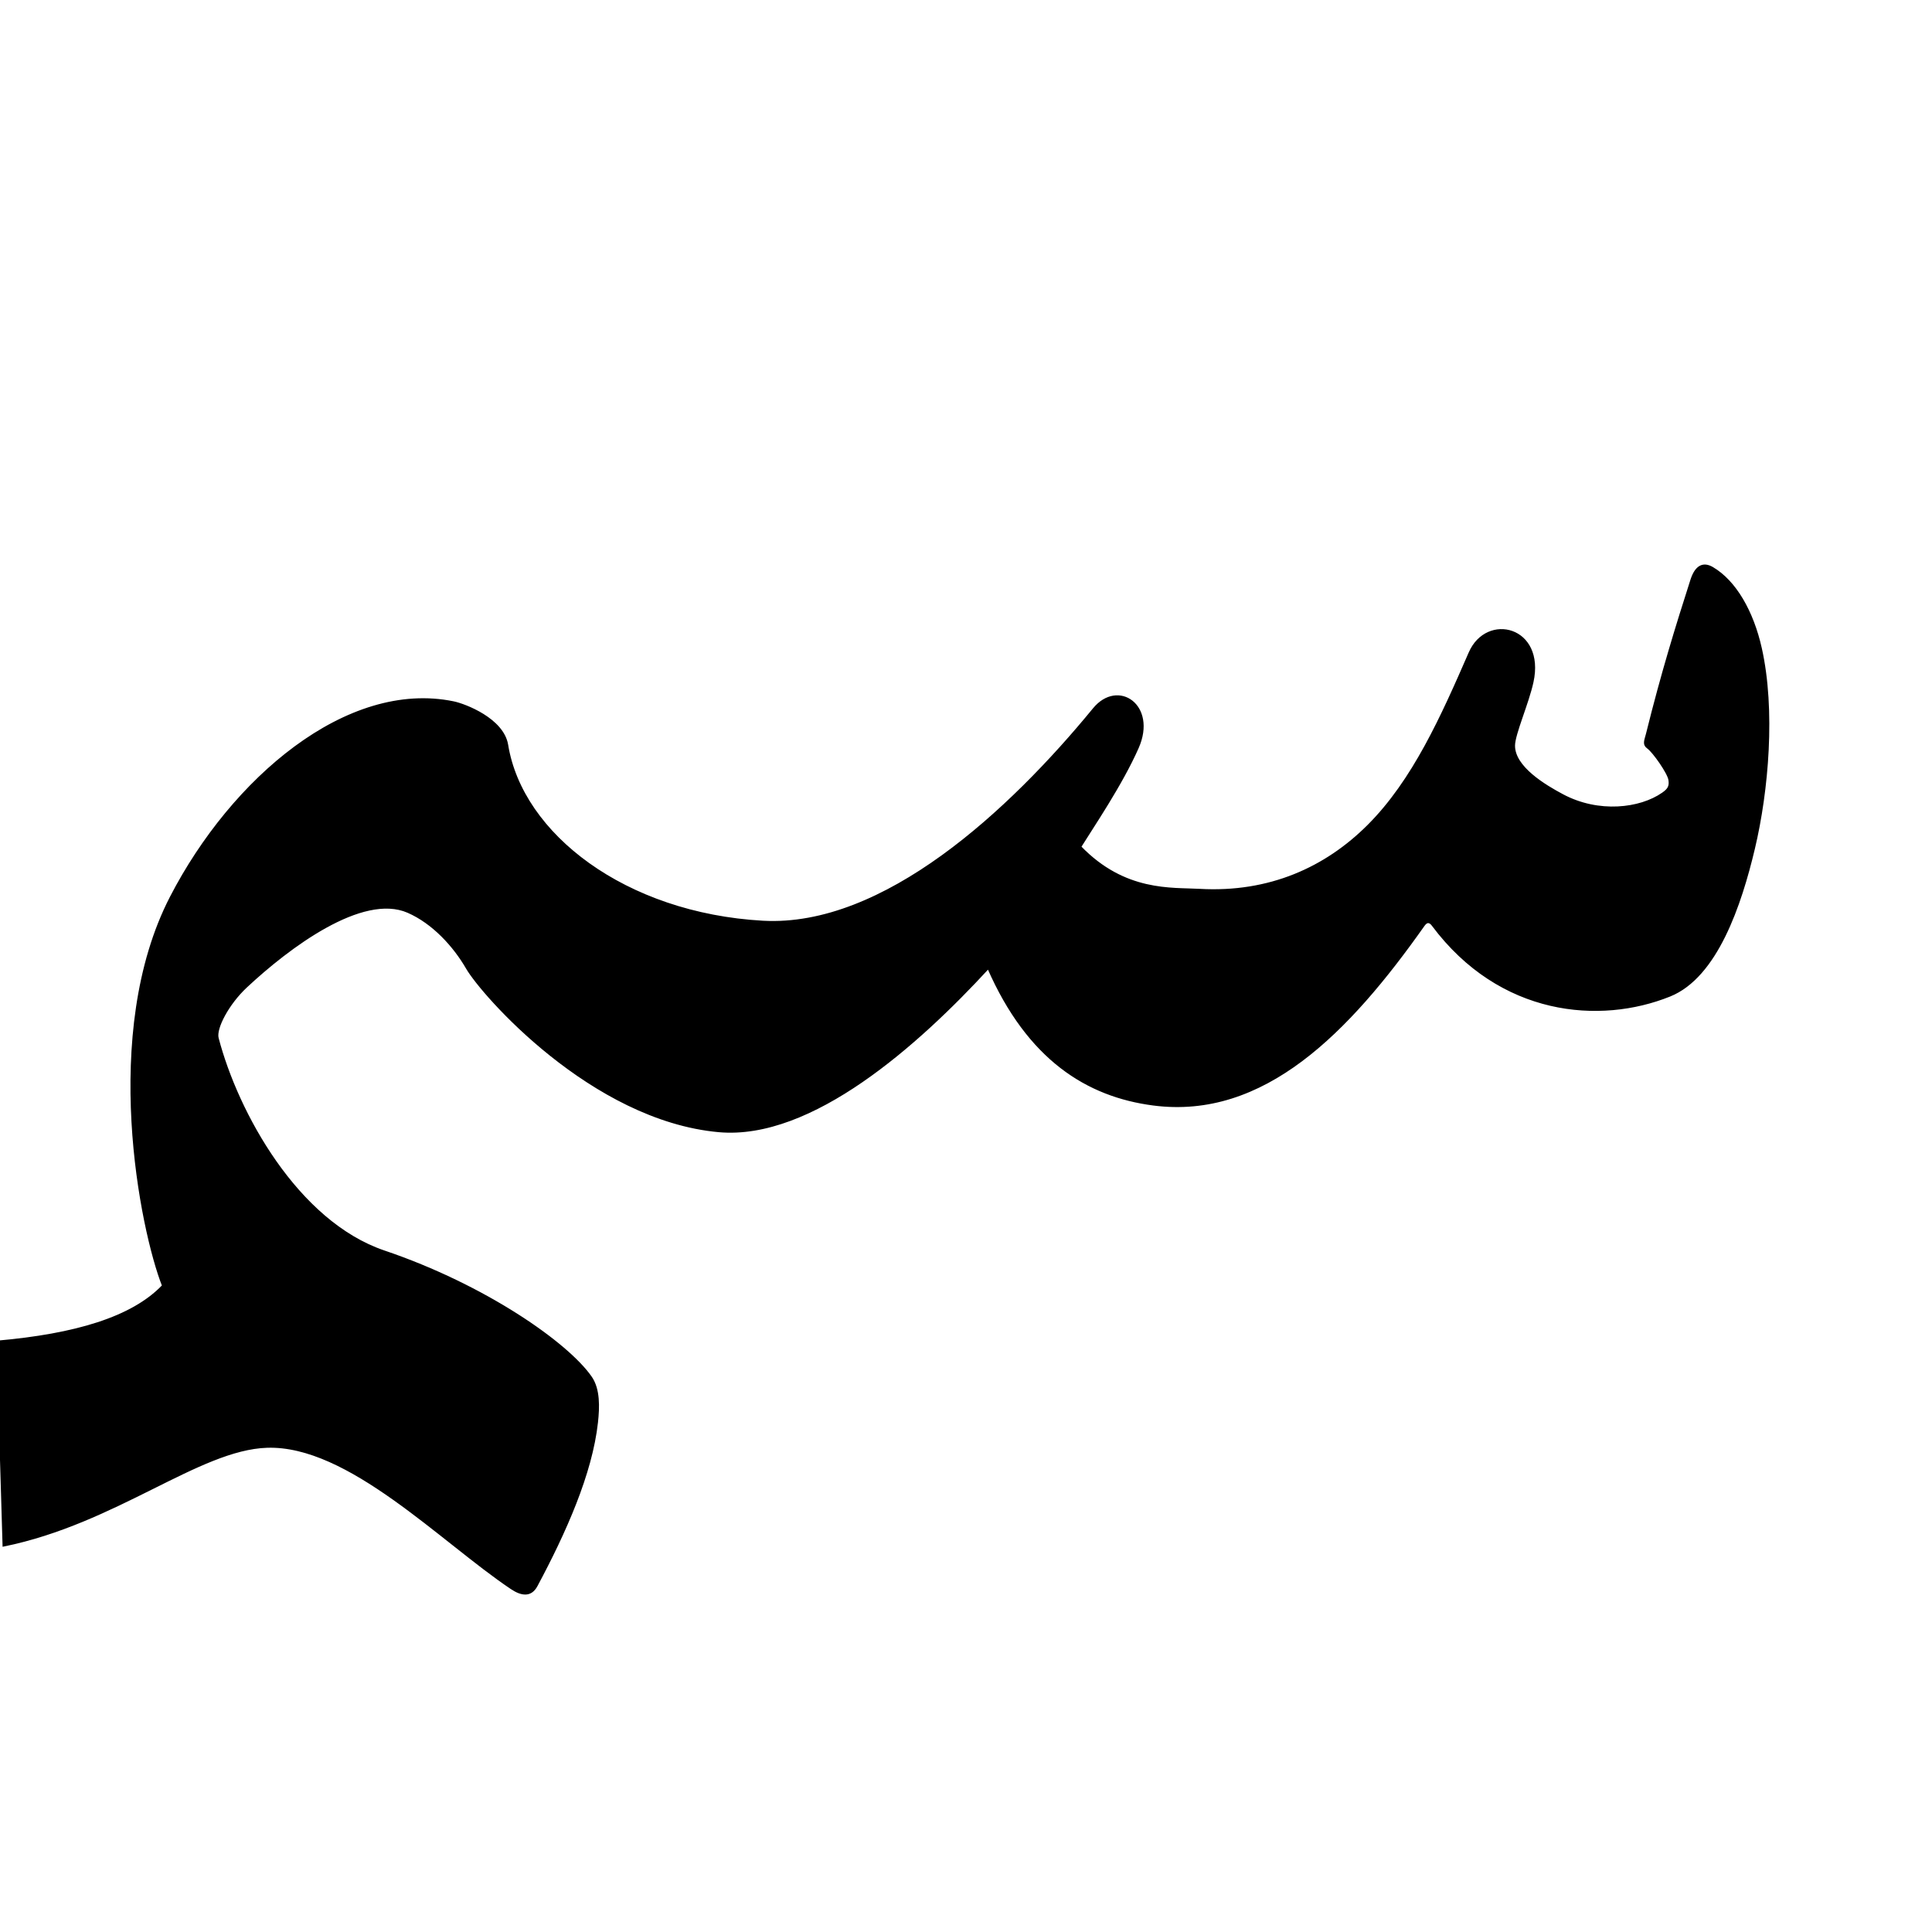
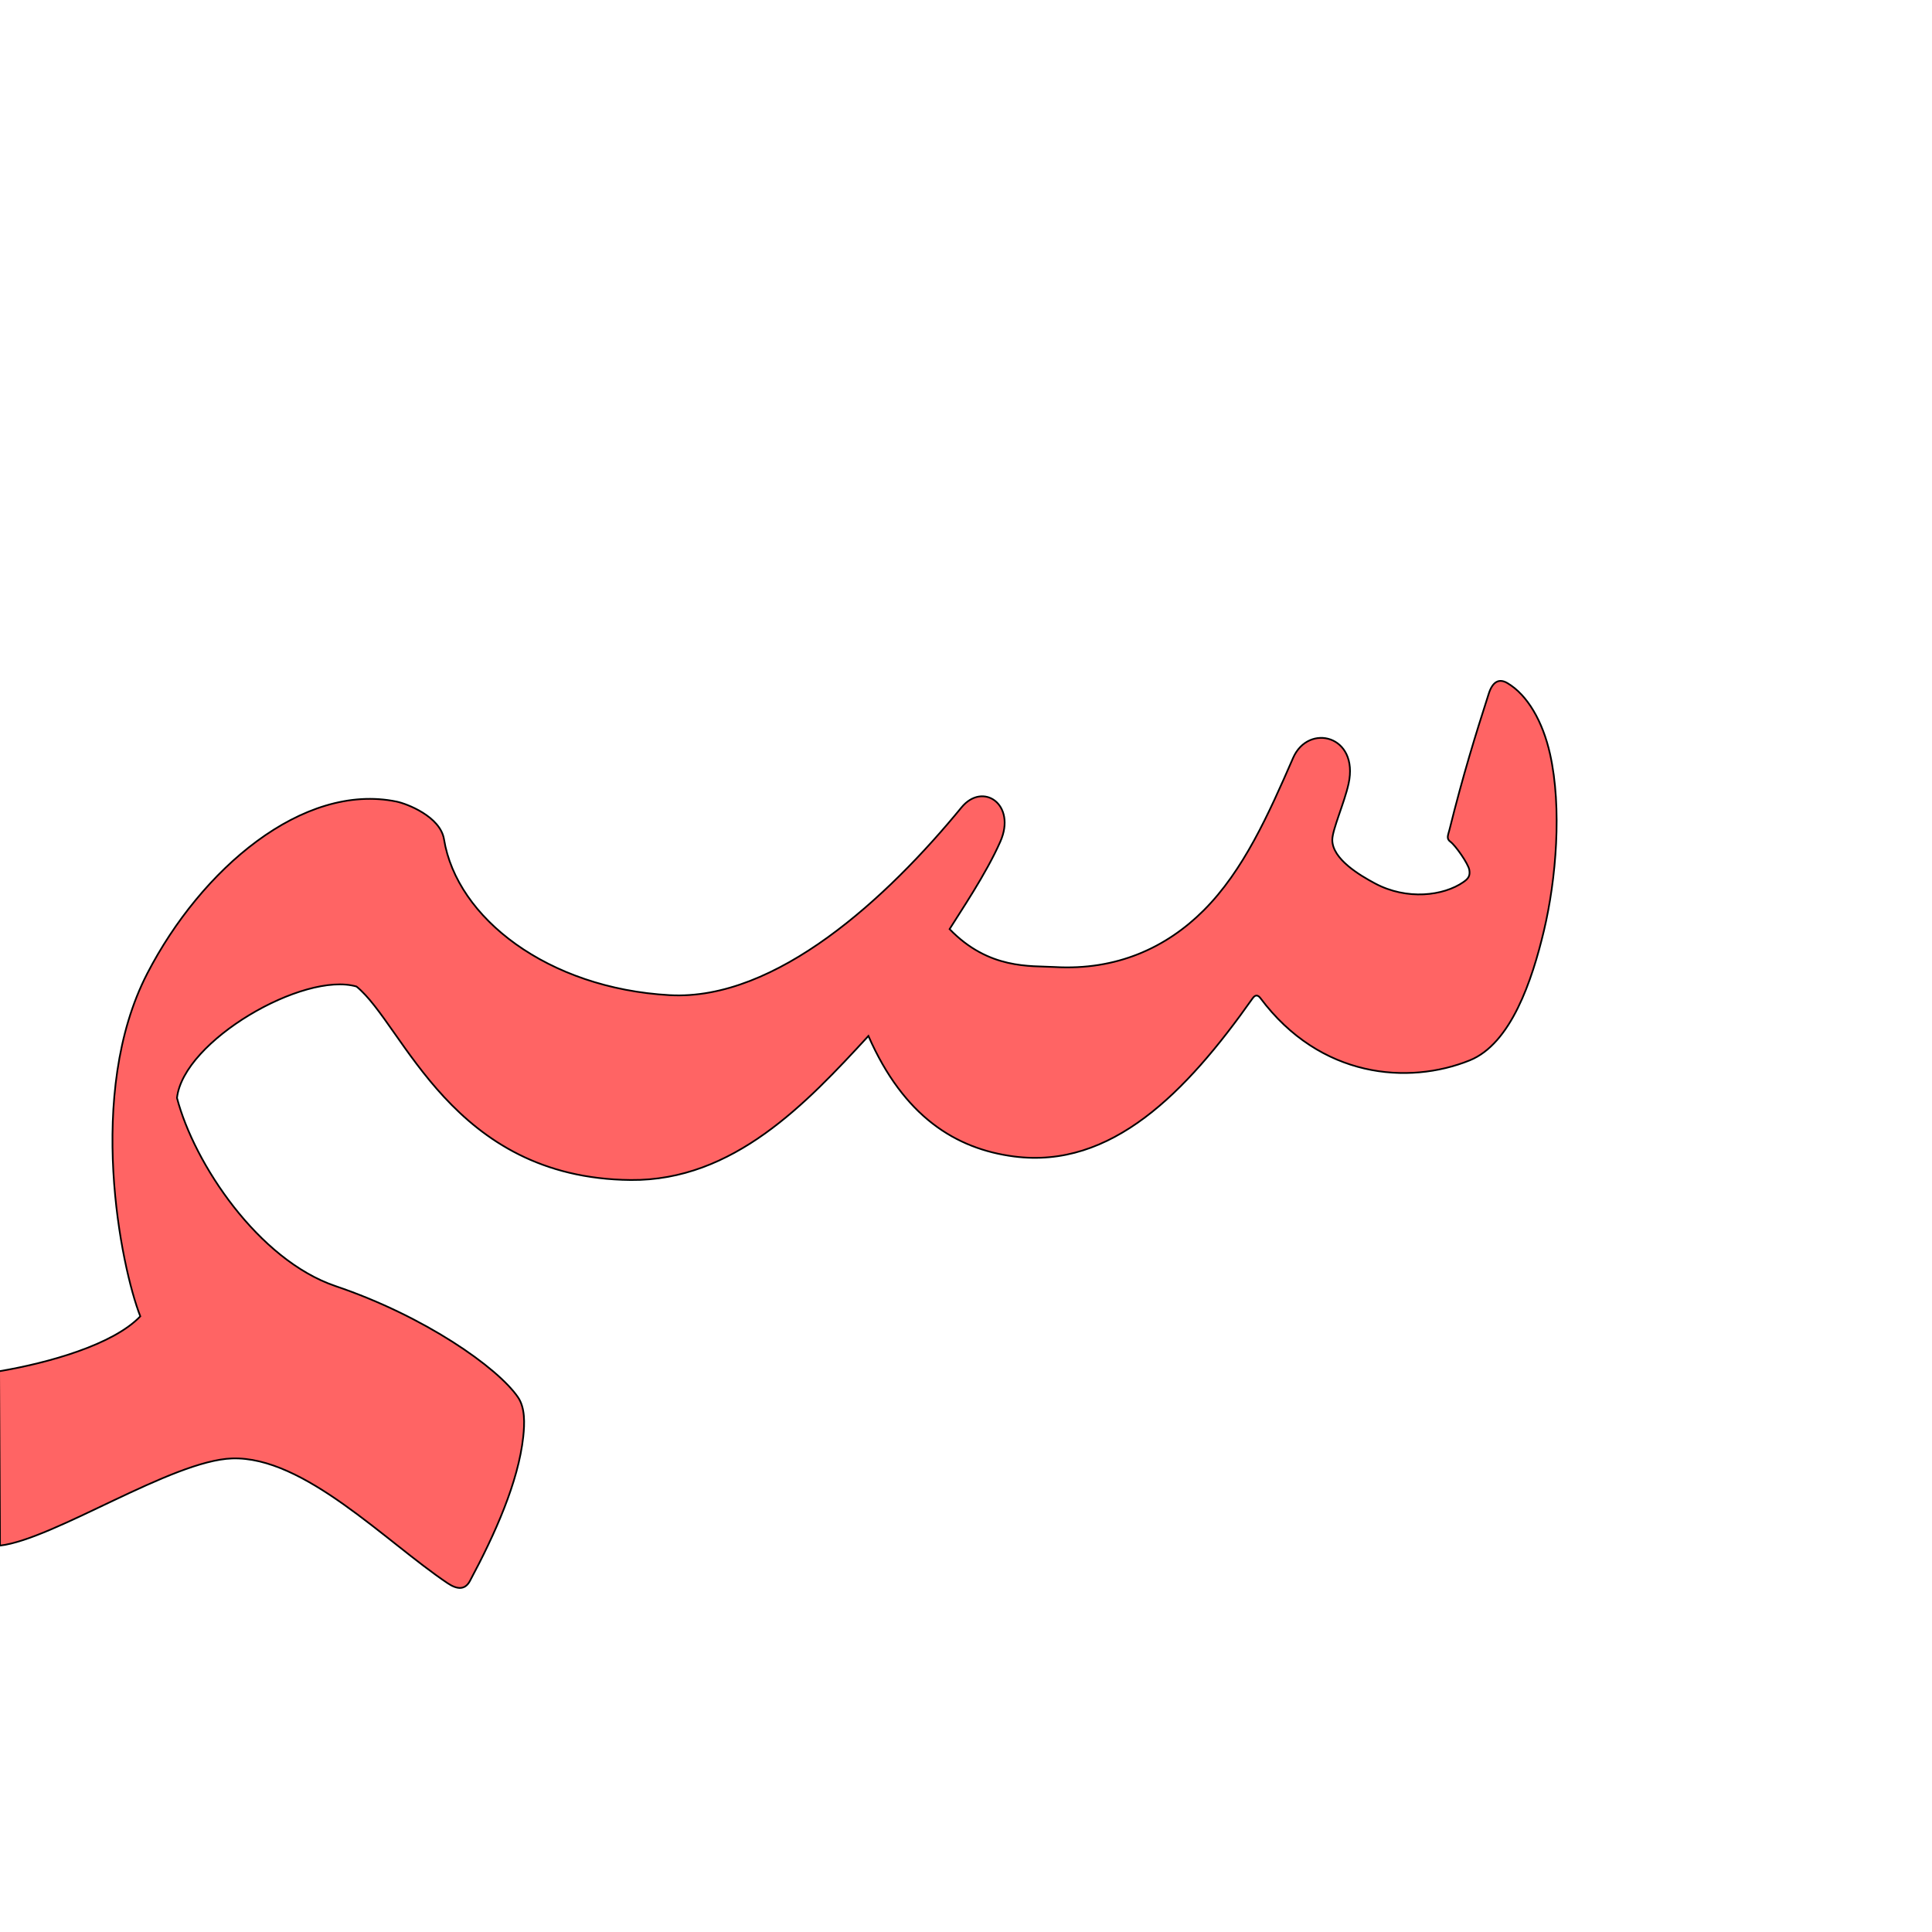
<svg xmlns="http://www.w3.org/2000/svg" version="1.0" width="1000" height="1000" id="svg5496">
  <defs id="defs5498">
    </defs>
  <g id="layer1" transform="translate(-57.26872,138.1635)" />
-   <g id="g3305" transform="matrix(1.057887,0,0,1.057887,225.9159,-51.35994)" style="fill:#000000;fill-opacity:1;stroke:#000000;stroke-width:0.945;stroke-miterlimit:4;stroke-dasharray:none;stroke-opacity:1">
-     <g id="g3307" style="fill:#000000;fill-opacity:1;stroke:#000000;stroke-width:0.945;stroke-miterlimit:4;stroke-dasharray:none;stroke-opacity:1" />
-     <path id="path2873" d="M 613.997,332.326 C 606.657,355.209 599.749,377.474 592.244,407.662 C 591.436,410.912 590.321,412.693 592.787,414.473 C 595.464,416.404 602.633,426.551 603.219,430.035 C 603.789,433.426 602.647,434.908 599.958,436.786 C 588.914,444.498 568.56,446.96 550.966,437.567 C 542.531,433.064 527.138,424.026 527.241,413.316 C 527.294,407.631 533.97,392.762 536.268,382.26 C 542.149,355.38 513.97,348.515 505.51,367.923 C 491.894,399.16 478.006,430.435 455.885,452.528 C 435.273,473.113 407.722,485.897 373.242,483.906 C 359.87,483.134 336.748,485.409 314.998,462.872 C 320.817,453.451 335.166,432.466 343.139,414.351 C 352.208,393.747 333.459,380.937 321.583,395.419 C 280.582,445.418 218.868,502.757 159.738,499.51 C 92.216,495.735 41.714,456.786 34.613,413.06 C 32.559,400.412 13.972,393.328 8.331,392.164 C -43.639,381.434 -99.981,429.517 -129.933,487.467 C -164.323,554.006 -144.455,650.55 -133.812,677.617 C -148.889,693.429 -176.913,701.601 -214.81,704.957 L -211.83,804.774 C -156.716,793.58 -116.371,757.55 -82.911,756.439 C -43.016,755.115 2.208,802.554 36.65,825.65 C 41.832,829.125 46.245,829.503 48.97,824.413 C 62.967,798.269 75.815,769.52 78.55,744.47 C 79.359,737.064 79.657,728.306 75.592,722.418 C 64.192,705.908 23.907,677.592 -25.557,660.853 C -68.228,646.413 -97.515,592.973 -107.044,556.512 C -108.318,551.638 -101.896,539.585 -93.119,531.381 C -72.401,512.011 -36.343,484.898 -13.913,494.726 C -1.688,500.081 8.571,511.293 14.922,522.272 C 22.303,535.033 75.921,596.391 138.123,602.023 C 183.508,606.132 235.599,559.486 269.978,522.147 C 289.597,566.903 318.493,584.772 350.704,588.971 C 404.718,596.013 446.12,553.599 483.051,501.269 C 484.755,498.814 486.291,499.705 487.406,501.198 C 520.501,545.504 569.377,549.399 603.429,535.681 C 626.349,526.448 638.068,491.283 644.621,463.677 C 651.344,435.352 654.724,395.843 647.987,365.747 C 643.967,347.786 635.507,333.01 624.322,326.427 C 619.658,323.683 616.119,325.709 613.997,332.326 z" style="fill:#000000;fill-opacity:1;stroke:#000000;stroke-width:0.945;stroke-linecap:butt;stroke-linejoin:miter;marker:none;stroke-miterlimit:4;stroke-dasharray:none;stroke-dashoffset:0;stroke-opacity:1;visibility:visible;display:inline;overflow:visible;enable-background:accumulate" />
+   <g id="g3305" transform="matrix(0.9333223,0,0,0.9333223,178.8211,53.55895)" style="fill:#ff0000;fill-opacity:0.608;stroke:#000000;stroke-width:0.945;stroke-miterlimit:4;stroke-opacity:1;stroke-dasharray:none">
+     <g id="g3307" style="fill:#ff0000;fill-opacity:0.608;stroke:#000000;stroke-width:0.945;stroke-miterlimit:4;stroke-opacity:1;stroke-dasharray:none" />
+     <path id="path2873" d="m 634.022,327.32 c -7.34,22.882 -14.248,45.148 -21.753,75.335 -0.808,3.25 -1.923,5.032 0.544,6.811 2.676,1.931 9.845,12.079 10.431,15.562 0.571,3.391 -0.571,4.873 -3.261,6.751 -11.044,7.713 -31.398,10.174 -48.992,0.781 -8.434,-4.503 -23.827,-13.541 -23.725,-24.251 0.053,-5.685 6.729,-20.554 9.027,-31.055 5.881,-26.88 -22.298,-33.746 -30.758,-14.338 -13.617,31.237 -27.504,62.513 -49.625,84.605 -20.611,20.584 -48.162,33.369 -82.642,31.378 -13.372,-0.772 -36.495,1.503 -58.245,-21.034 5.82,-9.42 20.168,-30.405 28.141,-48.52 9.069,-20.604 -9.68,-33.414 -21.556,-18.932 C 300.607,440.412 238.893,497.751 179.764,494.504 112.242,490.729 61.74,451.78 54.639,408.053 52.585,395.405 33.997,388.322 28.356,387.157 c -51.97,-10.73 -108.312,37.354 -138.264,95.304 -34.39,66.538 -14.522,163.083 -3.88,190.15 -15.077,15.812 -51.027,25.862 -78.286,30.469 l 0.477,96.688 c 29.874,-3.476 95.251,-47.224 128.711,-48.335 39.895,-1.324 85.119,46.115 119.561,69.211 5.182,3.475 9.594,3.853 12.32,-1.237 13.997,-26.143 26.845,-54.893 29.58,-79.942 0.809,-7.406 1.107,-16.164 -2.959,-22.052 C 84.217,700.902 43.933,672.586 -5.532,655.847 -48.202,641.407 -83.918,587.966 -93.448,551.505 c 3.542,-31.723 70.271,-70.275 99.56,-61.786 26.268,21.3 52.589,106.345 152.036,107.297 57.057,0.546 97.476,-42.537 131.855,-79.876 19.618,44.757 48.514,62.625 80.725,66.825 54.014,7.042 95.416,-35.372 132.347,-87.702 1.704,-2.455 3.24,-1.565 4.355,-0.072 33.095,44.307 81.971,48.202 116.024,34.484 22.919,-9.233 34.638,-44.398 41.191,-72.005 6.723,-28.324 10.103,-67.833 3.367,-97.93 -4.02,-17.961 -12.481,-32.737 -23.666,-39.32 -4.664,-2.745 -8.202,-0.719 -10.325,5.899 l 0,-2e-5 z" style="fill:#ff0000;fill-opacity:0.608;stroke:#000000;stroke-width:0.945;stroke-linecap:butt;stroke-linejoin:miter;stroke-miterlimit:4;stroke-opacity:1;stroke-dasharray:none;stroke-dashoffset:0;marker:none;visibility:visible;display:inline;overflow:visible;enable-background:accumulate" />
  </g>
</svg>
